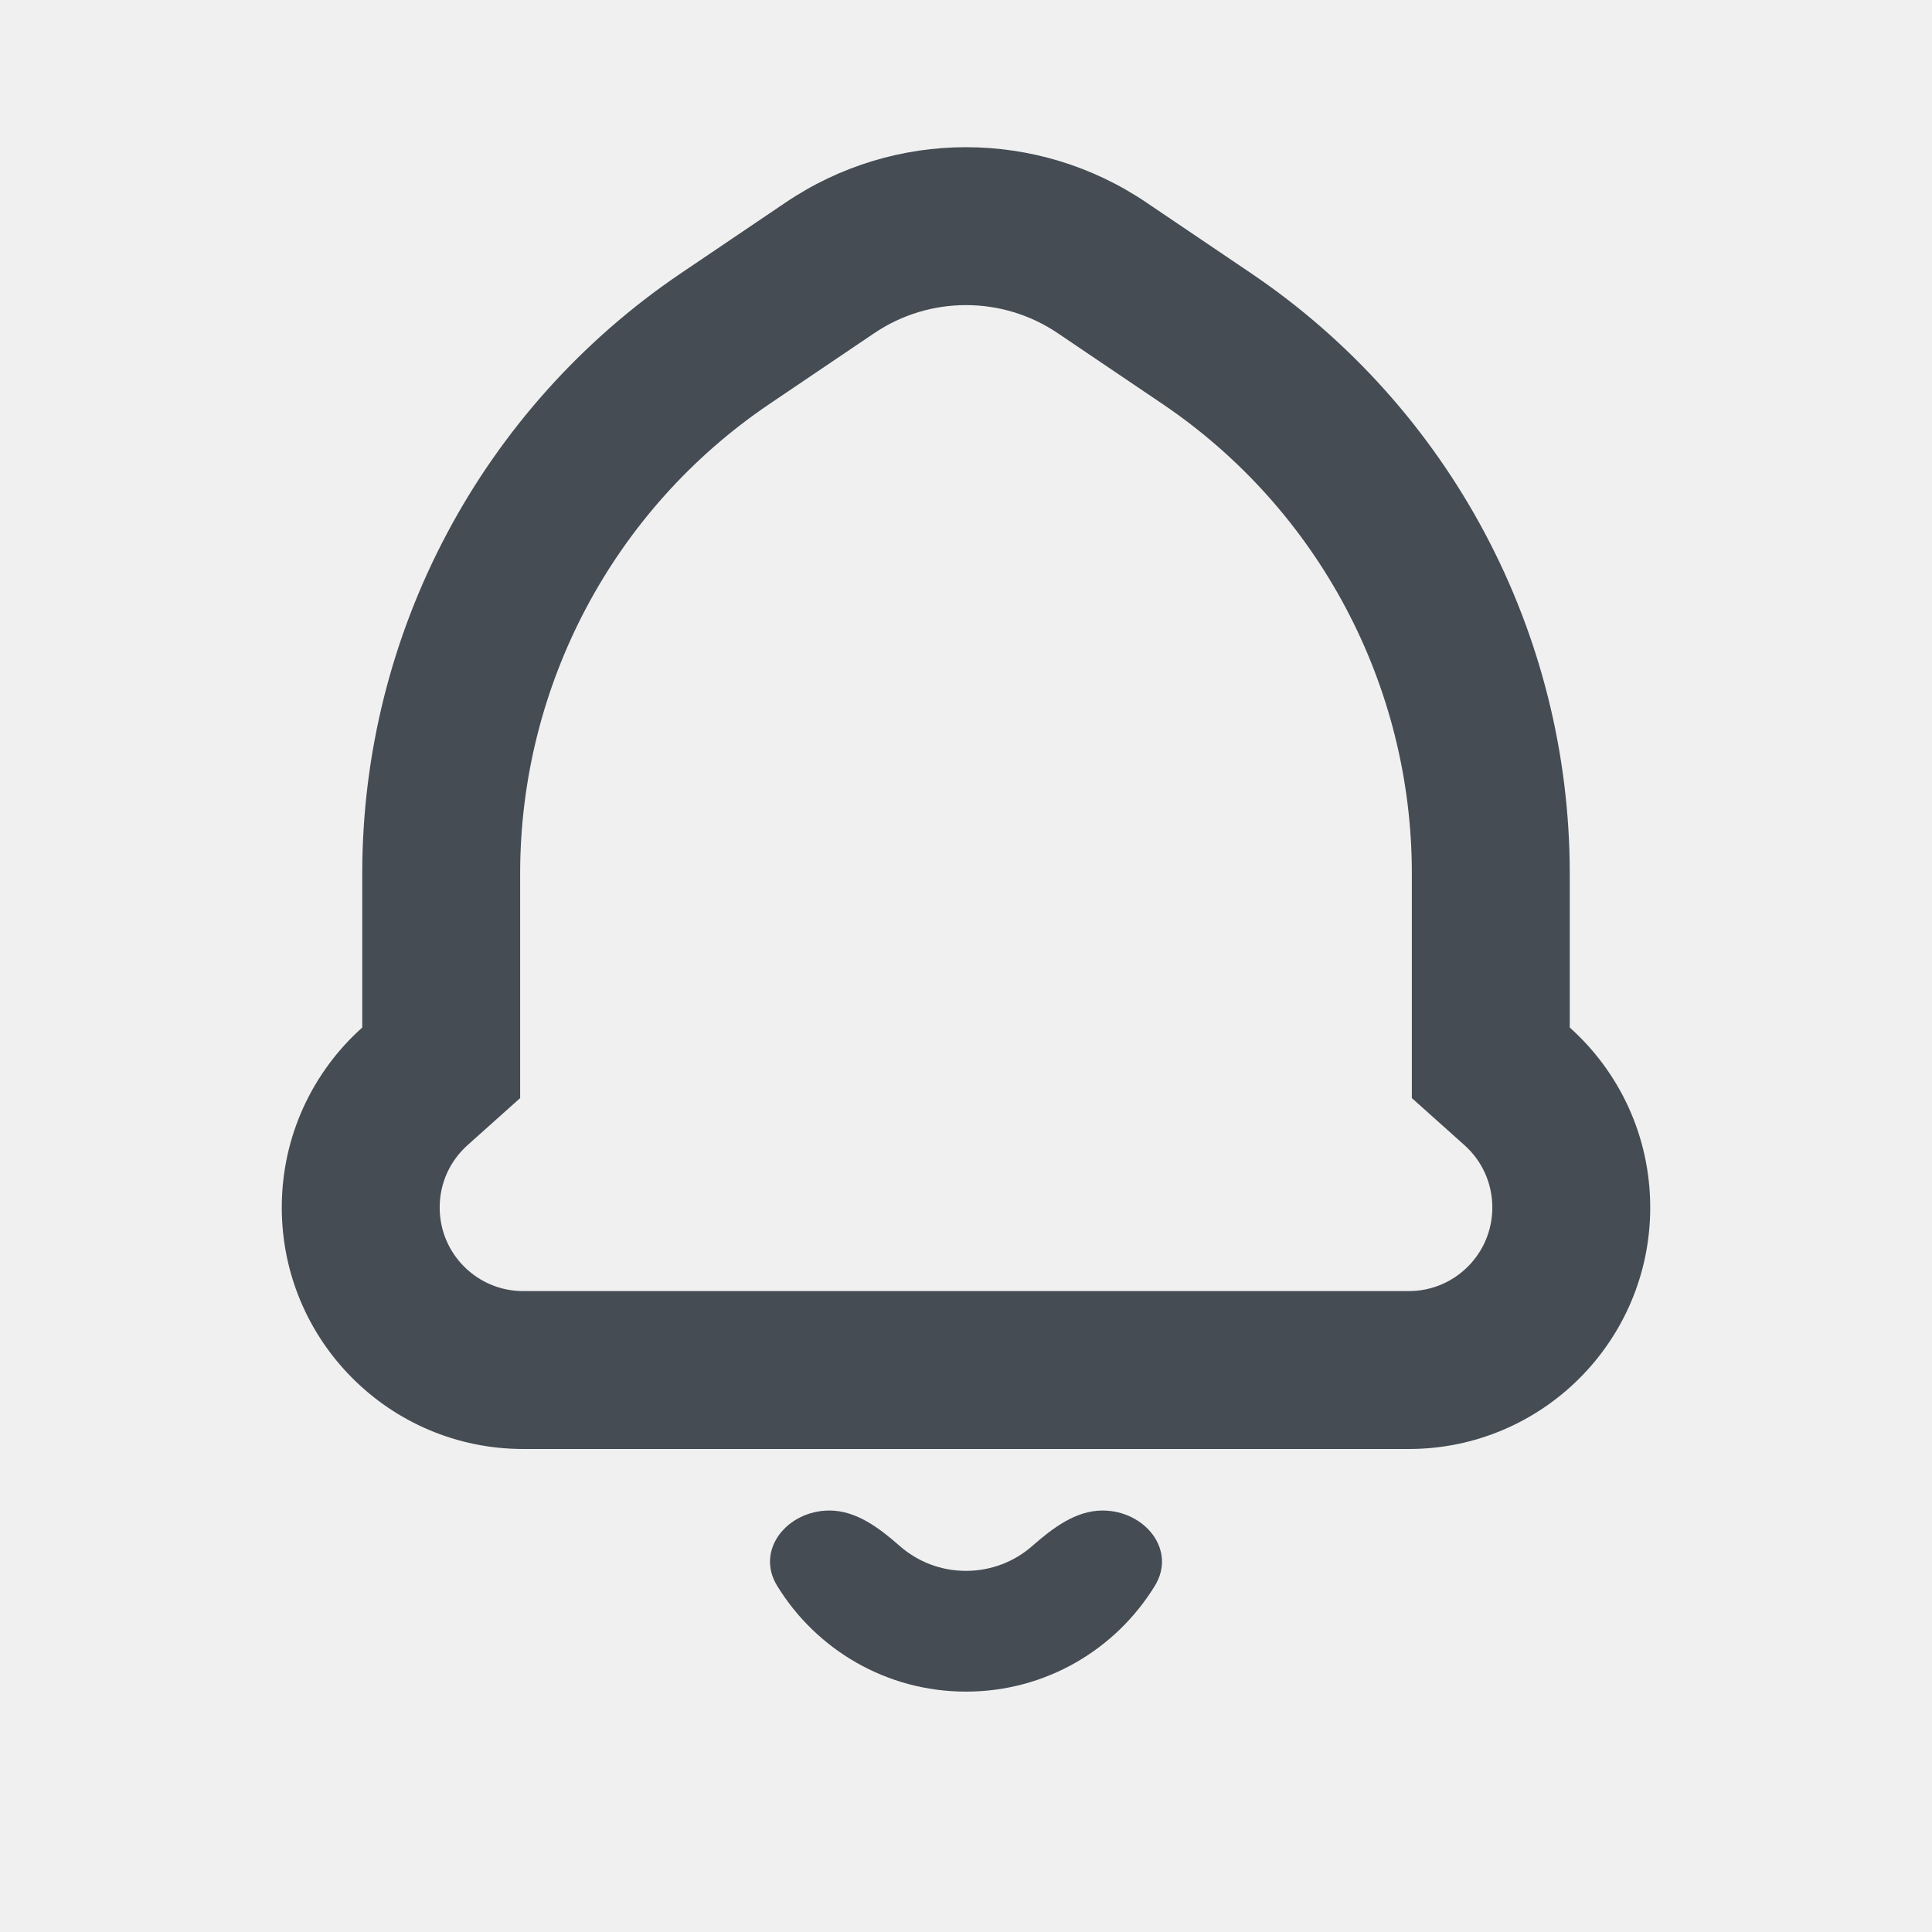
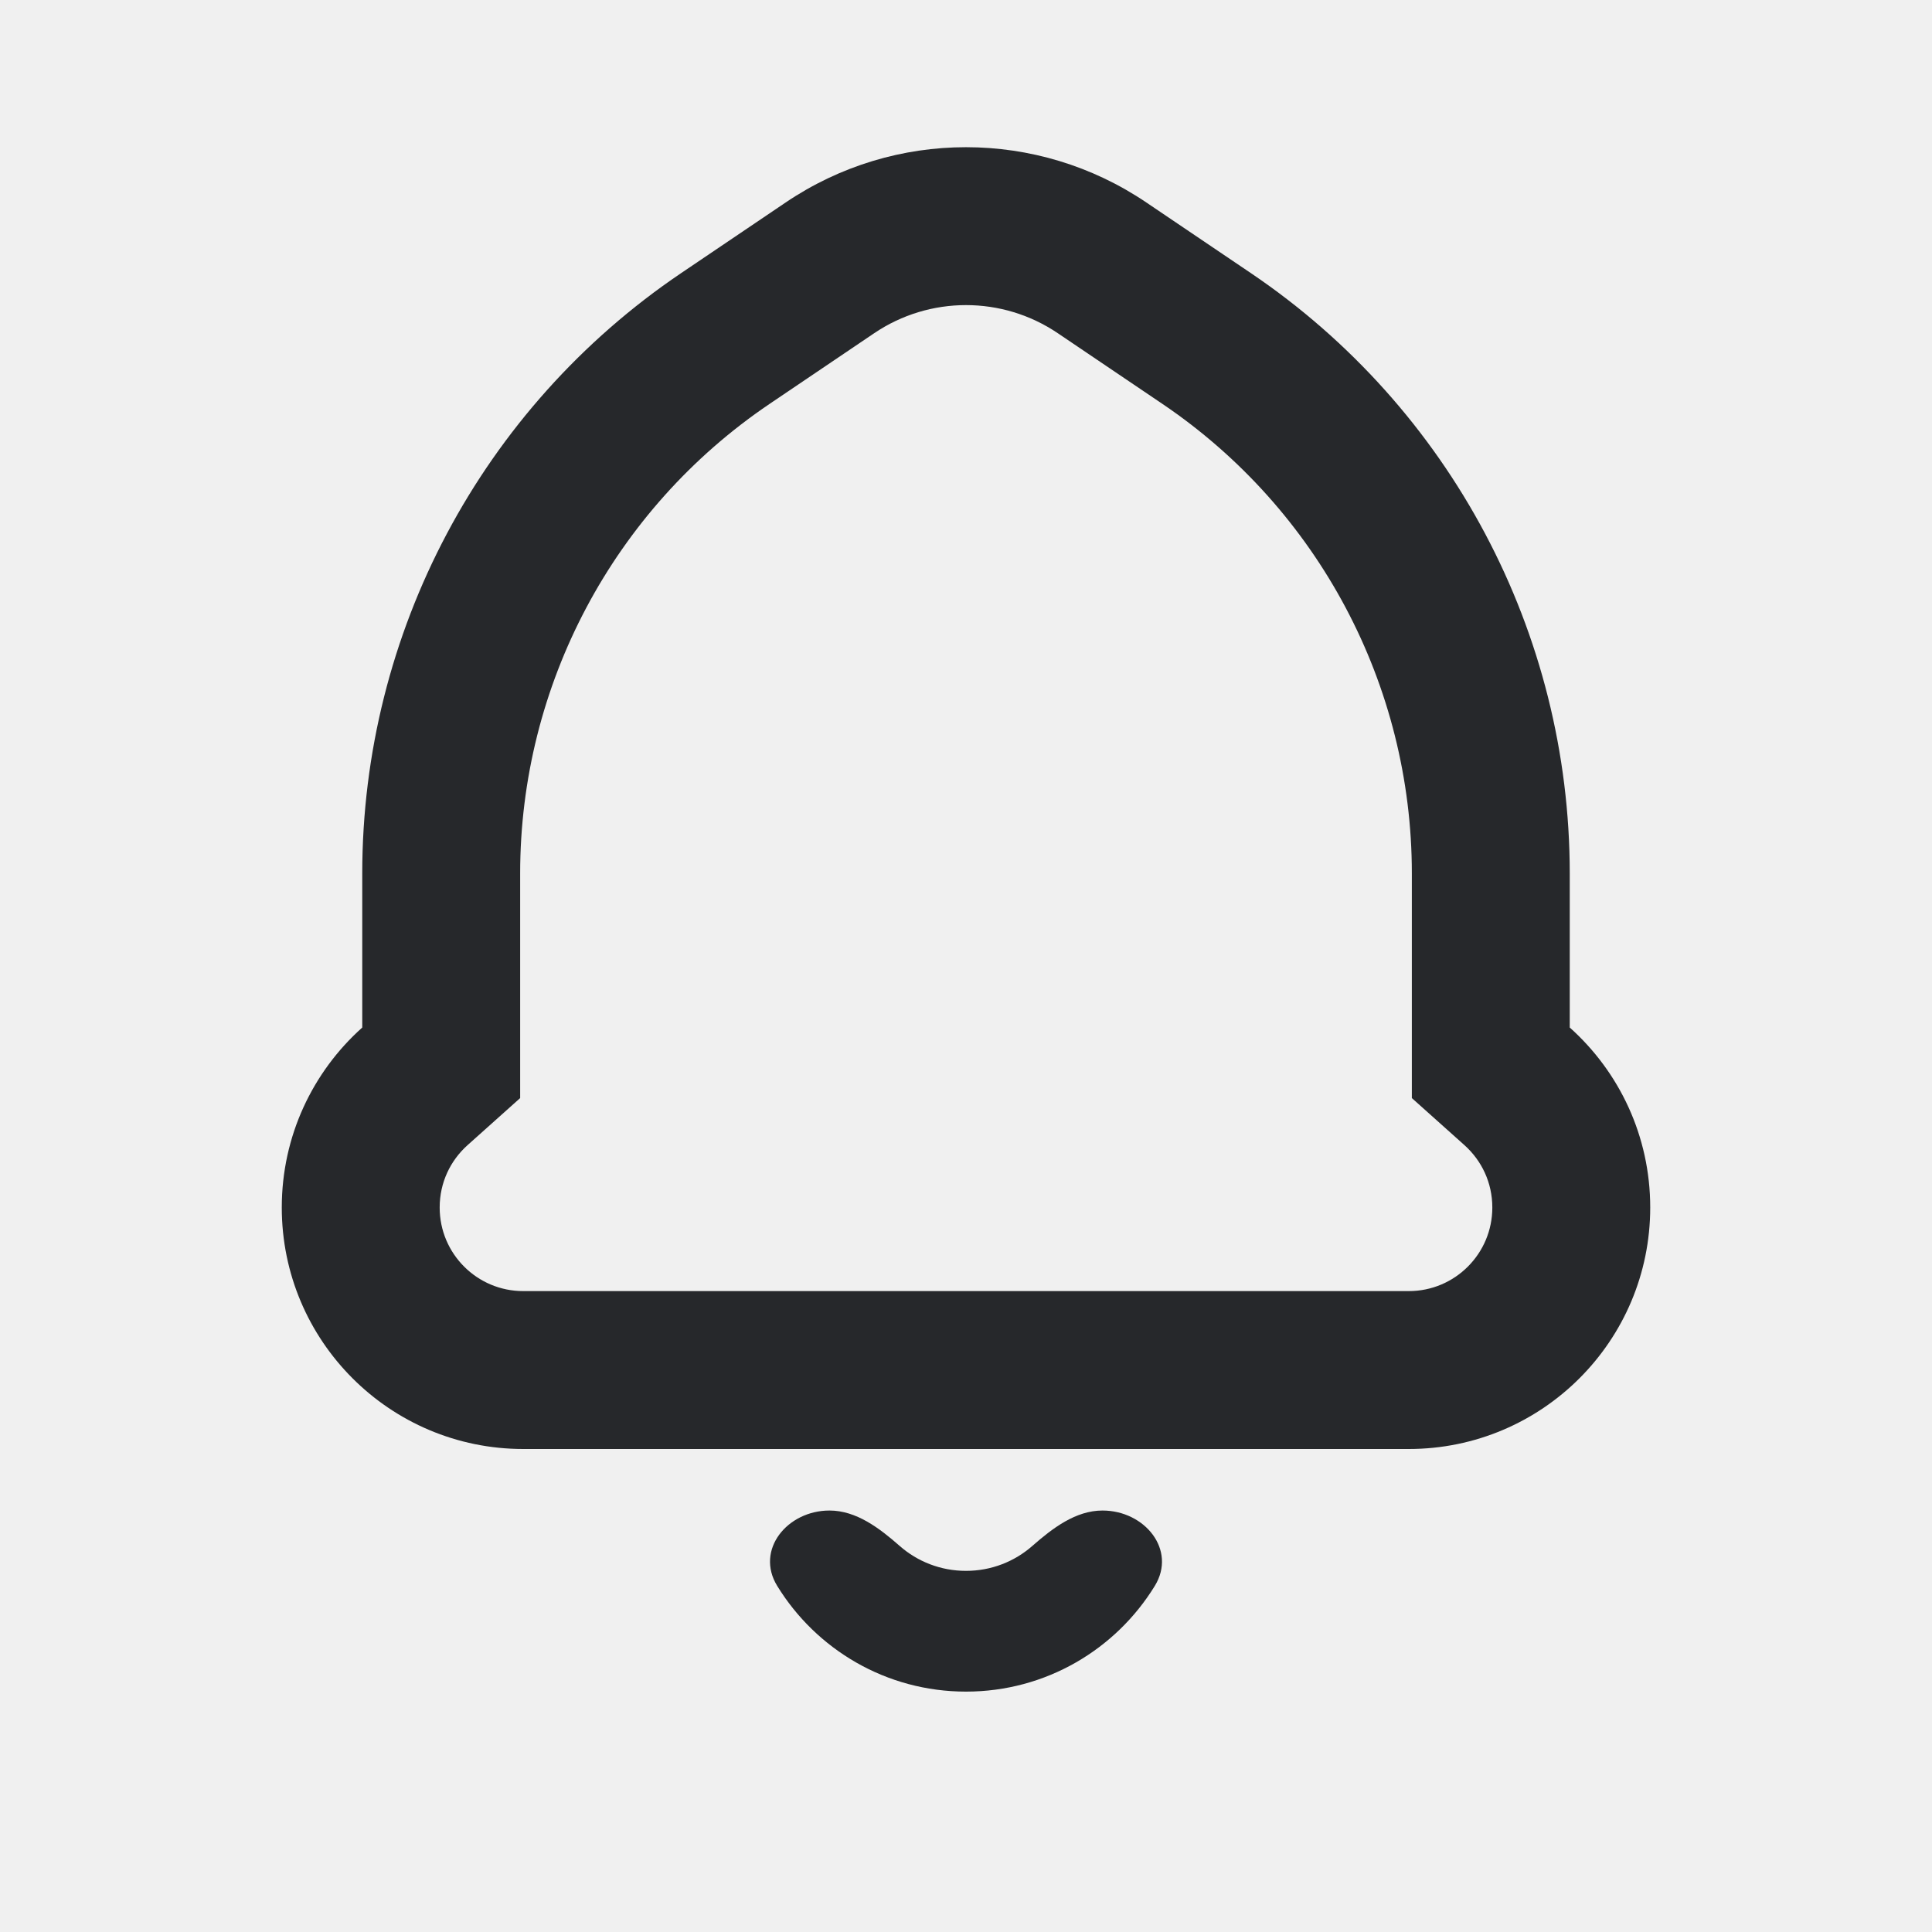
<svg xmlns="http://www.w3.org/2000/svg" width="26" height="26" viewBox="0 0 26 26" fill="none">
-   <path fill-rule="evenodd" clip-rule="evenodd" d="M11.163 20.328C10.594 20.328 10.162 20.858 10.459 21.342C10.983 22.196 11.925 22.765 13 22.765C14.075 22.765 15.017 22.196 15.541 21.342C15.838 20.858 15.406 20.328 14.837 20.328C14.475 20.328 14.165 20.566 13.892 20.805C13.654 21.014 13.342 21.14 13 21.14C12.658 21.14 12.346 21.014 12.108 20.805C11.836 20.566 11.525 20.328 11.163 20.328Z" fill="#454C53" />
+   <path fill-rule="evenodd" clip-rule="evenodd" d="M11.163 20.328C10.594 20.328 10.162 20.858 10.459 21.342C10.983 22.196 11.925 22.765 13 22.765C14.075 22.765 15.017 22.196 15.541 21.342C15.838 20.858 15.406 20.328 14.837 20.328C14.475 20.328 14.165 20.566 13.892 20.805C13.654 21.014 13.342 21.14 13 21.14C12.658 21.14 12.346 21.014 12.108 20.805C11.836 20.566 11.525 20.328 11.163 20.328Z" fill="#26282B" />
  <mask id="mask0_1472_13939" style="mask-type:alpha" maskUnits="userSpaceOnUse" x="3" y="1" width="20" height="19">
    <path fill-rule="evenodd" clip-rule="evenodd" d="M21.125 11.754C21.125 8.517 19.518 5.491 16.836 3.677L15.427 2.725C13.961 1.733 12.039 1.733 10.573 2.725L9.164 3.677C6.482 5.491 4.875 8.517 4.875 11.754V13.828C4.21 14.423 3.792 15.287 3.792 16.25C3.792 18.045 5.247 19.5 7.042 19.5H18.958C20.753 19.5 22.208 18.045 22.208 16.25C22.208 15.287 21.79 14.423 21.125 13.828V11.754Z" fill="white" />
  </mask>
  <g mask="url(#mask0_1472_13939)">
-     <path d="M5.959 15.038L6.5 14.554V13.828V11.754C6.5 9.056 7.839 6.535 10.074 5.023L11.483 4.071C12.399 3.451 13.601 3.451 14.517 4.071L15.926 5.023C18.161 6.535 19.5 9.056 19.5 11.754V13.828V14.554L20.041 15.038C20.376 15.338 20.583 15.769 20.583 16.25C20.583 17.148 19.856 17.875 18.958 17.875H7.042C6.144 17.875 5.417 17.148 5.417 16.25C5.417 15.769 5.624 15.338 5.959 15.038ZM22.75 11.754C22.75 7.977 20.875 4.447 17.747 2.331L16.337 1.378C14.321 0.015 11.679 0.015 9.663 1.378L8.254 2.331C5.125 4.447 3.25 7.977 3.25 11.754V13.186C2.574 14.022 2.167 15.089 2.167 16.25C2.167 18.942 4.349 21.125 7.042 21.125H18.958C21.651 21.125 23.833 18.942 23.833 16.25C23.833 15.089 23.426 14.022 22.75 13.186V11.754Z" fill="#454C53" />
-     <path d="M5.959 15.038L6.5 14.554V13.828V11.754C6.5 9.056 7.839 6.535 10.074 5.023L11.483 4.071C12.399 3.451 13.601 3.451 14.517 4.071L15.926 5.023C18.161 6.535 19.5 9.056 19.5 11.754V13.828V14.554L20.041 15.038C20.376 15.338 20.583 15.769 20.583 16.25C20.583 17.148 19.856 17.875 18.958 17.875H7.042C6.144 17.875 5.417 17.148 5.417 16.25C5.417 15.769 5.624 15.338 5.959 15.038ZM22.75 11.754C22.75 7.977 20.875 4.447 17.747 2.331L16.337 1.378C14.321 0.015 11.679 0.015 9.663 1.378L8.254 2.331C5.125 4.447 3.25 7.977 3.25 11.754V13.186C2.574 14.022 2.167 15.089 2.167 16.25C2.167 18.942 4.349 21.125 7.042 21.125H18.958C21.651 21.125 23.833 18.942 23.833 16.25C23.833 15.089 23.426 14.022 22.75 13.186V11.754Z" stroke="#454C53" />
+     <path d="M5.959 15.038L6.5 14.554V13.828V11.754C6.5 9.056 7.839 6.535 10.074 5.023L11.483 4.071C12.399 3.451 13.601 3.451 14.517 4.071L15.926 5.023C18.161 6.535 19.5 9.056 19.5 11.754V13.828V14.554L20.041 15.038C20.376 15.338 20.583 15.769 20.583 16.25C20.583 17.148 19.856 17.875 18.958 17.875H7.042C6.144 17.875 5.417 17.148 5.417 16.25C5.417 15.769 5.624 15.338 5.959 15.038ZM22.75 11.754C22.75 7.977 20.875 4.447 17.747 2.331L16.337 1.378C14.321 0.015 11.679 0.015 9.663 1.378L8.254 2.331C5.125 4.447 3.25 7.977 3.25 11.754V13.186C2.574 14.022 2.167 15.089 2.167 16.25C2.167 18.942 4.349 21.125 7.042 21.125H18.958C21.651 21.125 23.833 18.942 23.833 16.25C23.833 15.089 23.426 14.022 22.75 13.186V11.754Z" fill="#26282B" />
+     <path d="M5.959 15.038L6.5 14.554V13.828V11.754C6.5 9.056 7.839 6.535 10.074 5.023L11.483 4.071C12.399 3.451 13.601 3.451 14.517 4.071L15.926 5.023C18.161 6.535 19.5 9.056 19.5 11.754V13.828V14.554L20.041 15.038C20.376 15.338 20.583 15.769 20.583 16.25C20.583 17.148 19.856 17.875 18.958 17.875H7.042C6.144 17.875 5.417 17.148 5.417 16.25C5.417 15.769 5.624 15.338 5.959 15.038ZM22.75 11.754C22.75 7.977 20.875 4.447 17.747 2.331L16.337 1.378C14.321 0.015 11.679 0.015 9.663 1.378L8.254 2.331C5.125 4.447 3.25 7.977 3.25 11.754V13.186C2.574 14.022 2.167 15.089 2.167 16.25C2.167 18.942 4.349 21.125 7.042 21.125H18.958C21.651 21.125 23.833 18.942 23.833 16.25C23.833 15.089 23.426 14.022 22.75 13.186V11.754Z" stroke="#26282B" />
  </g>
</svg>
